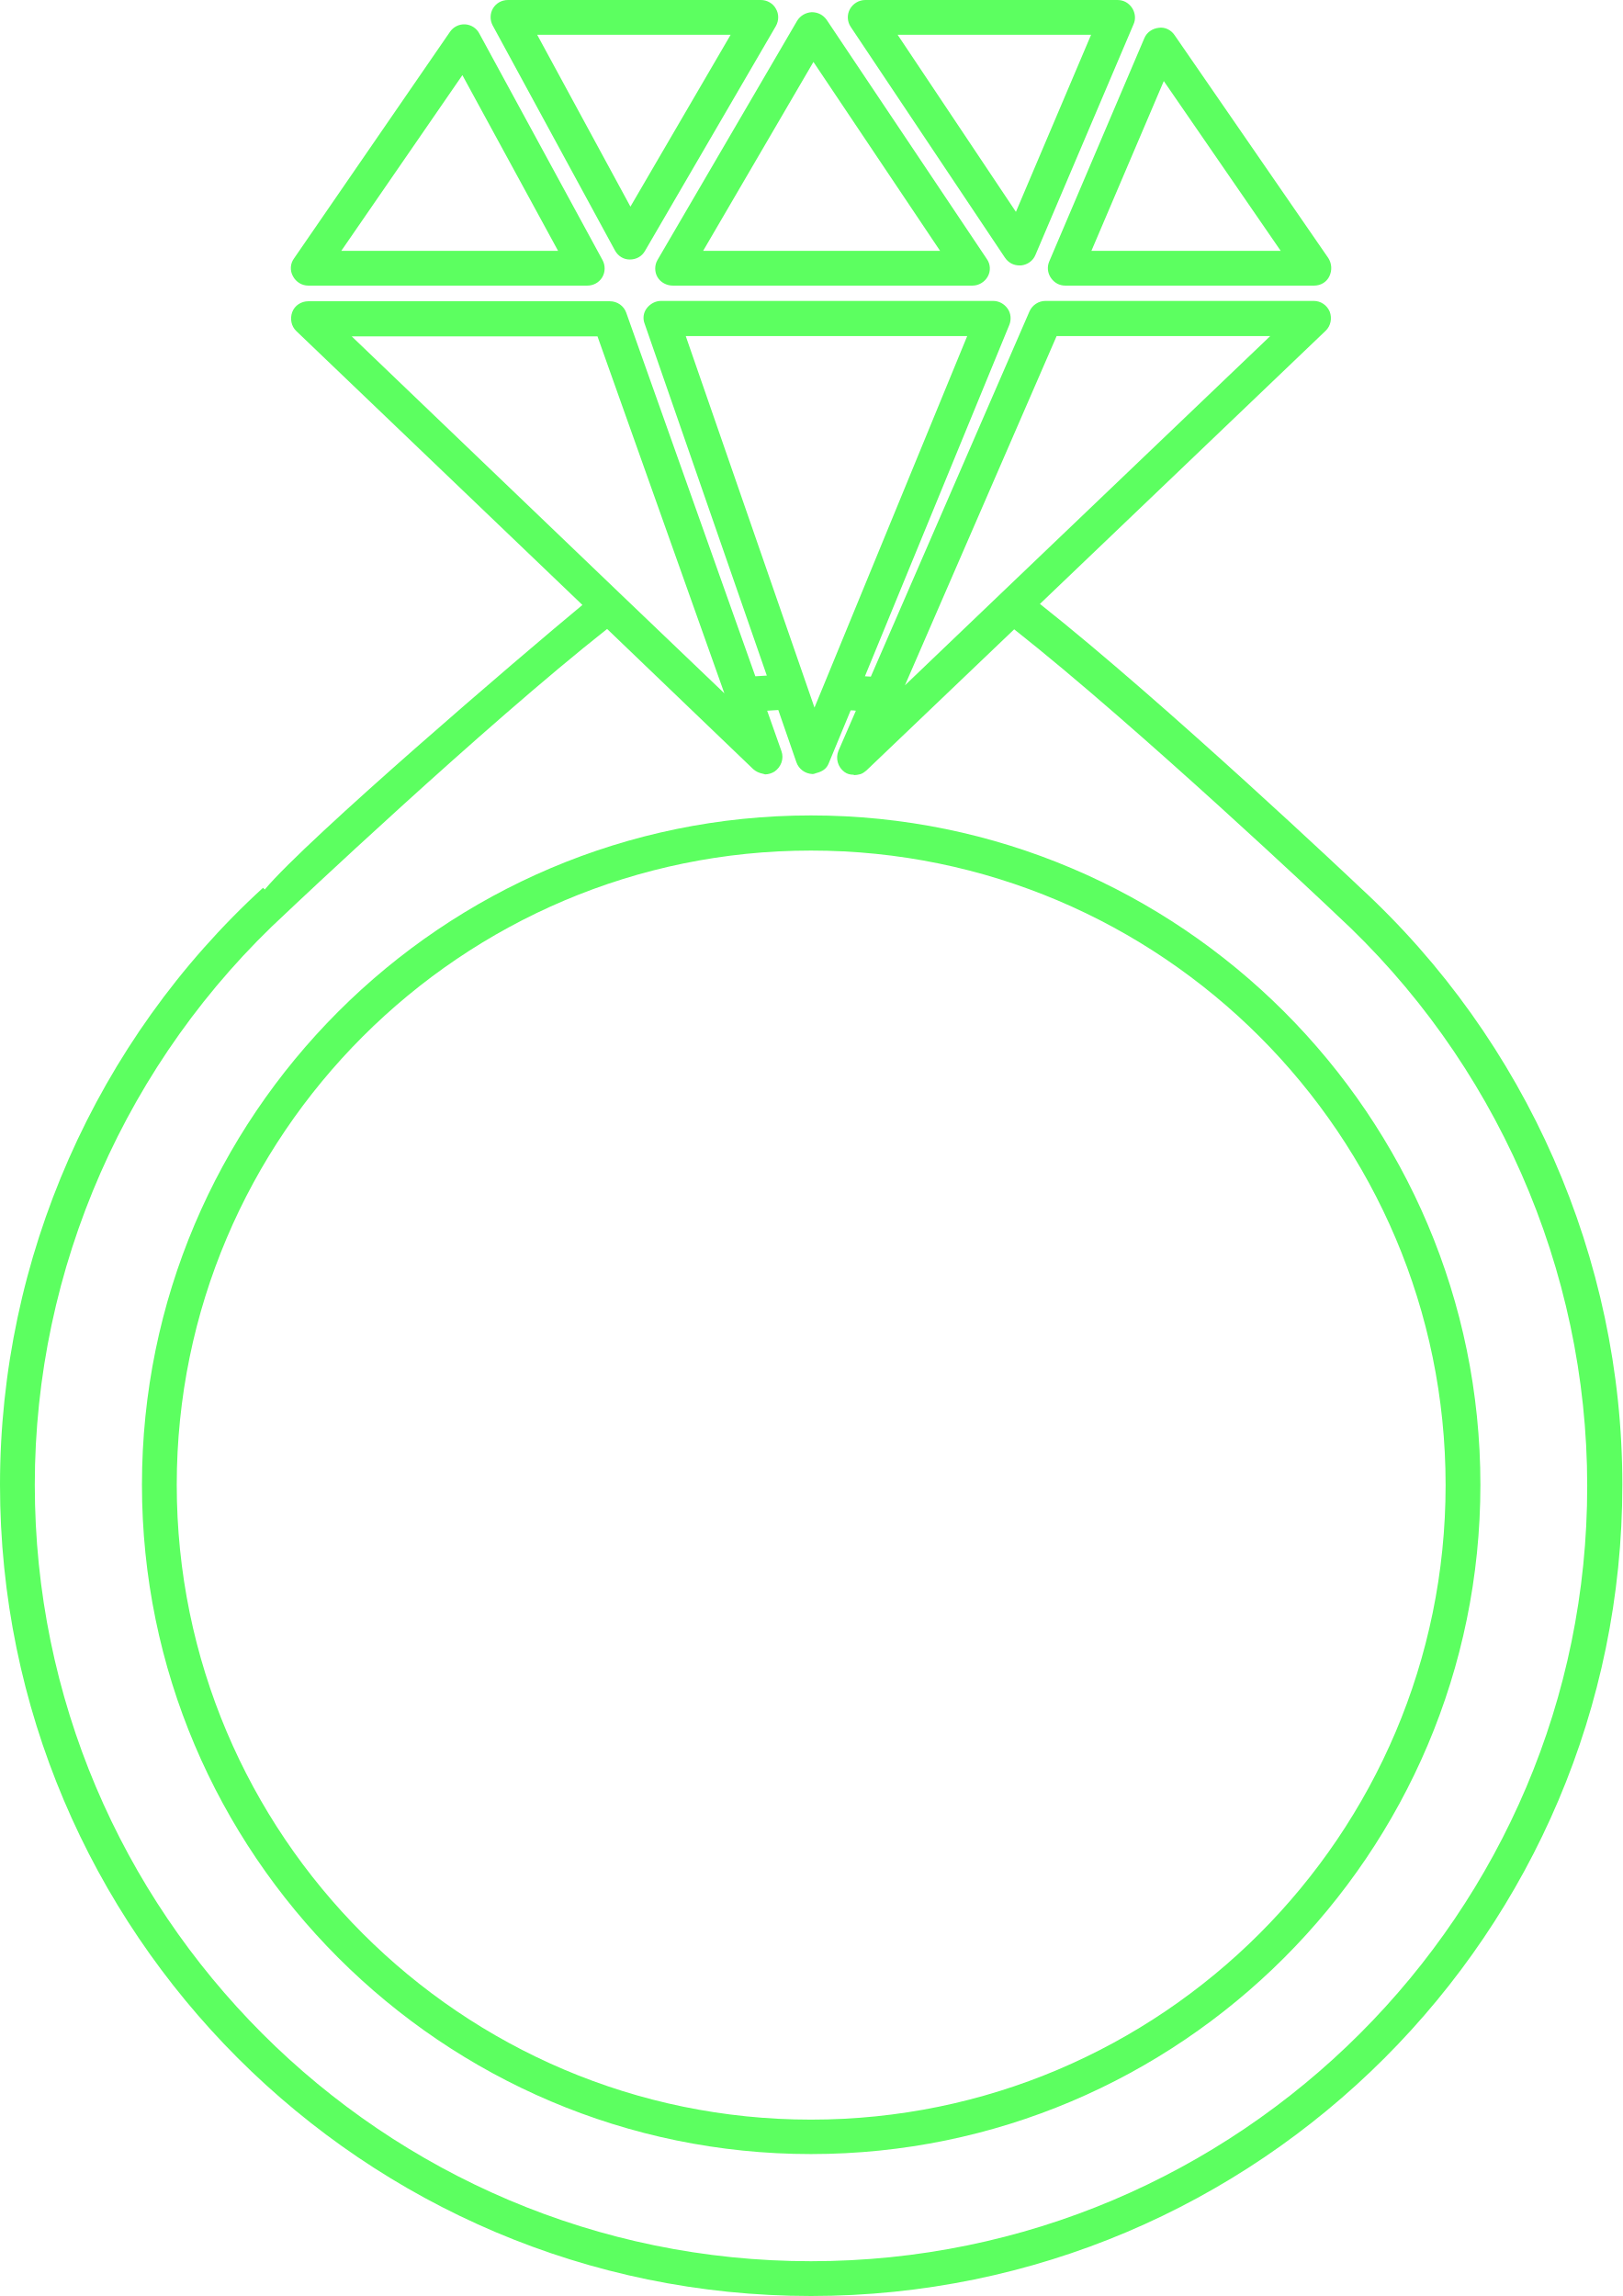
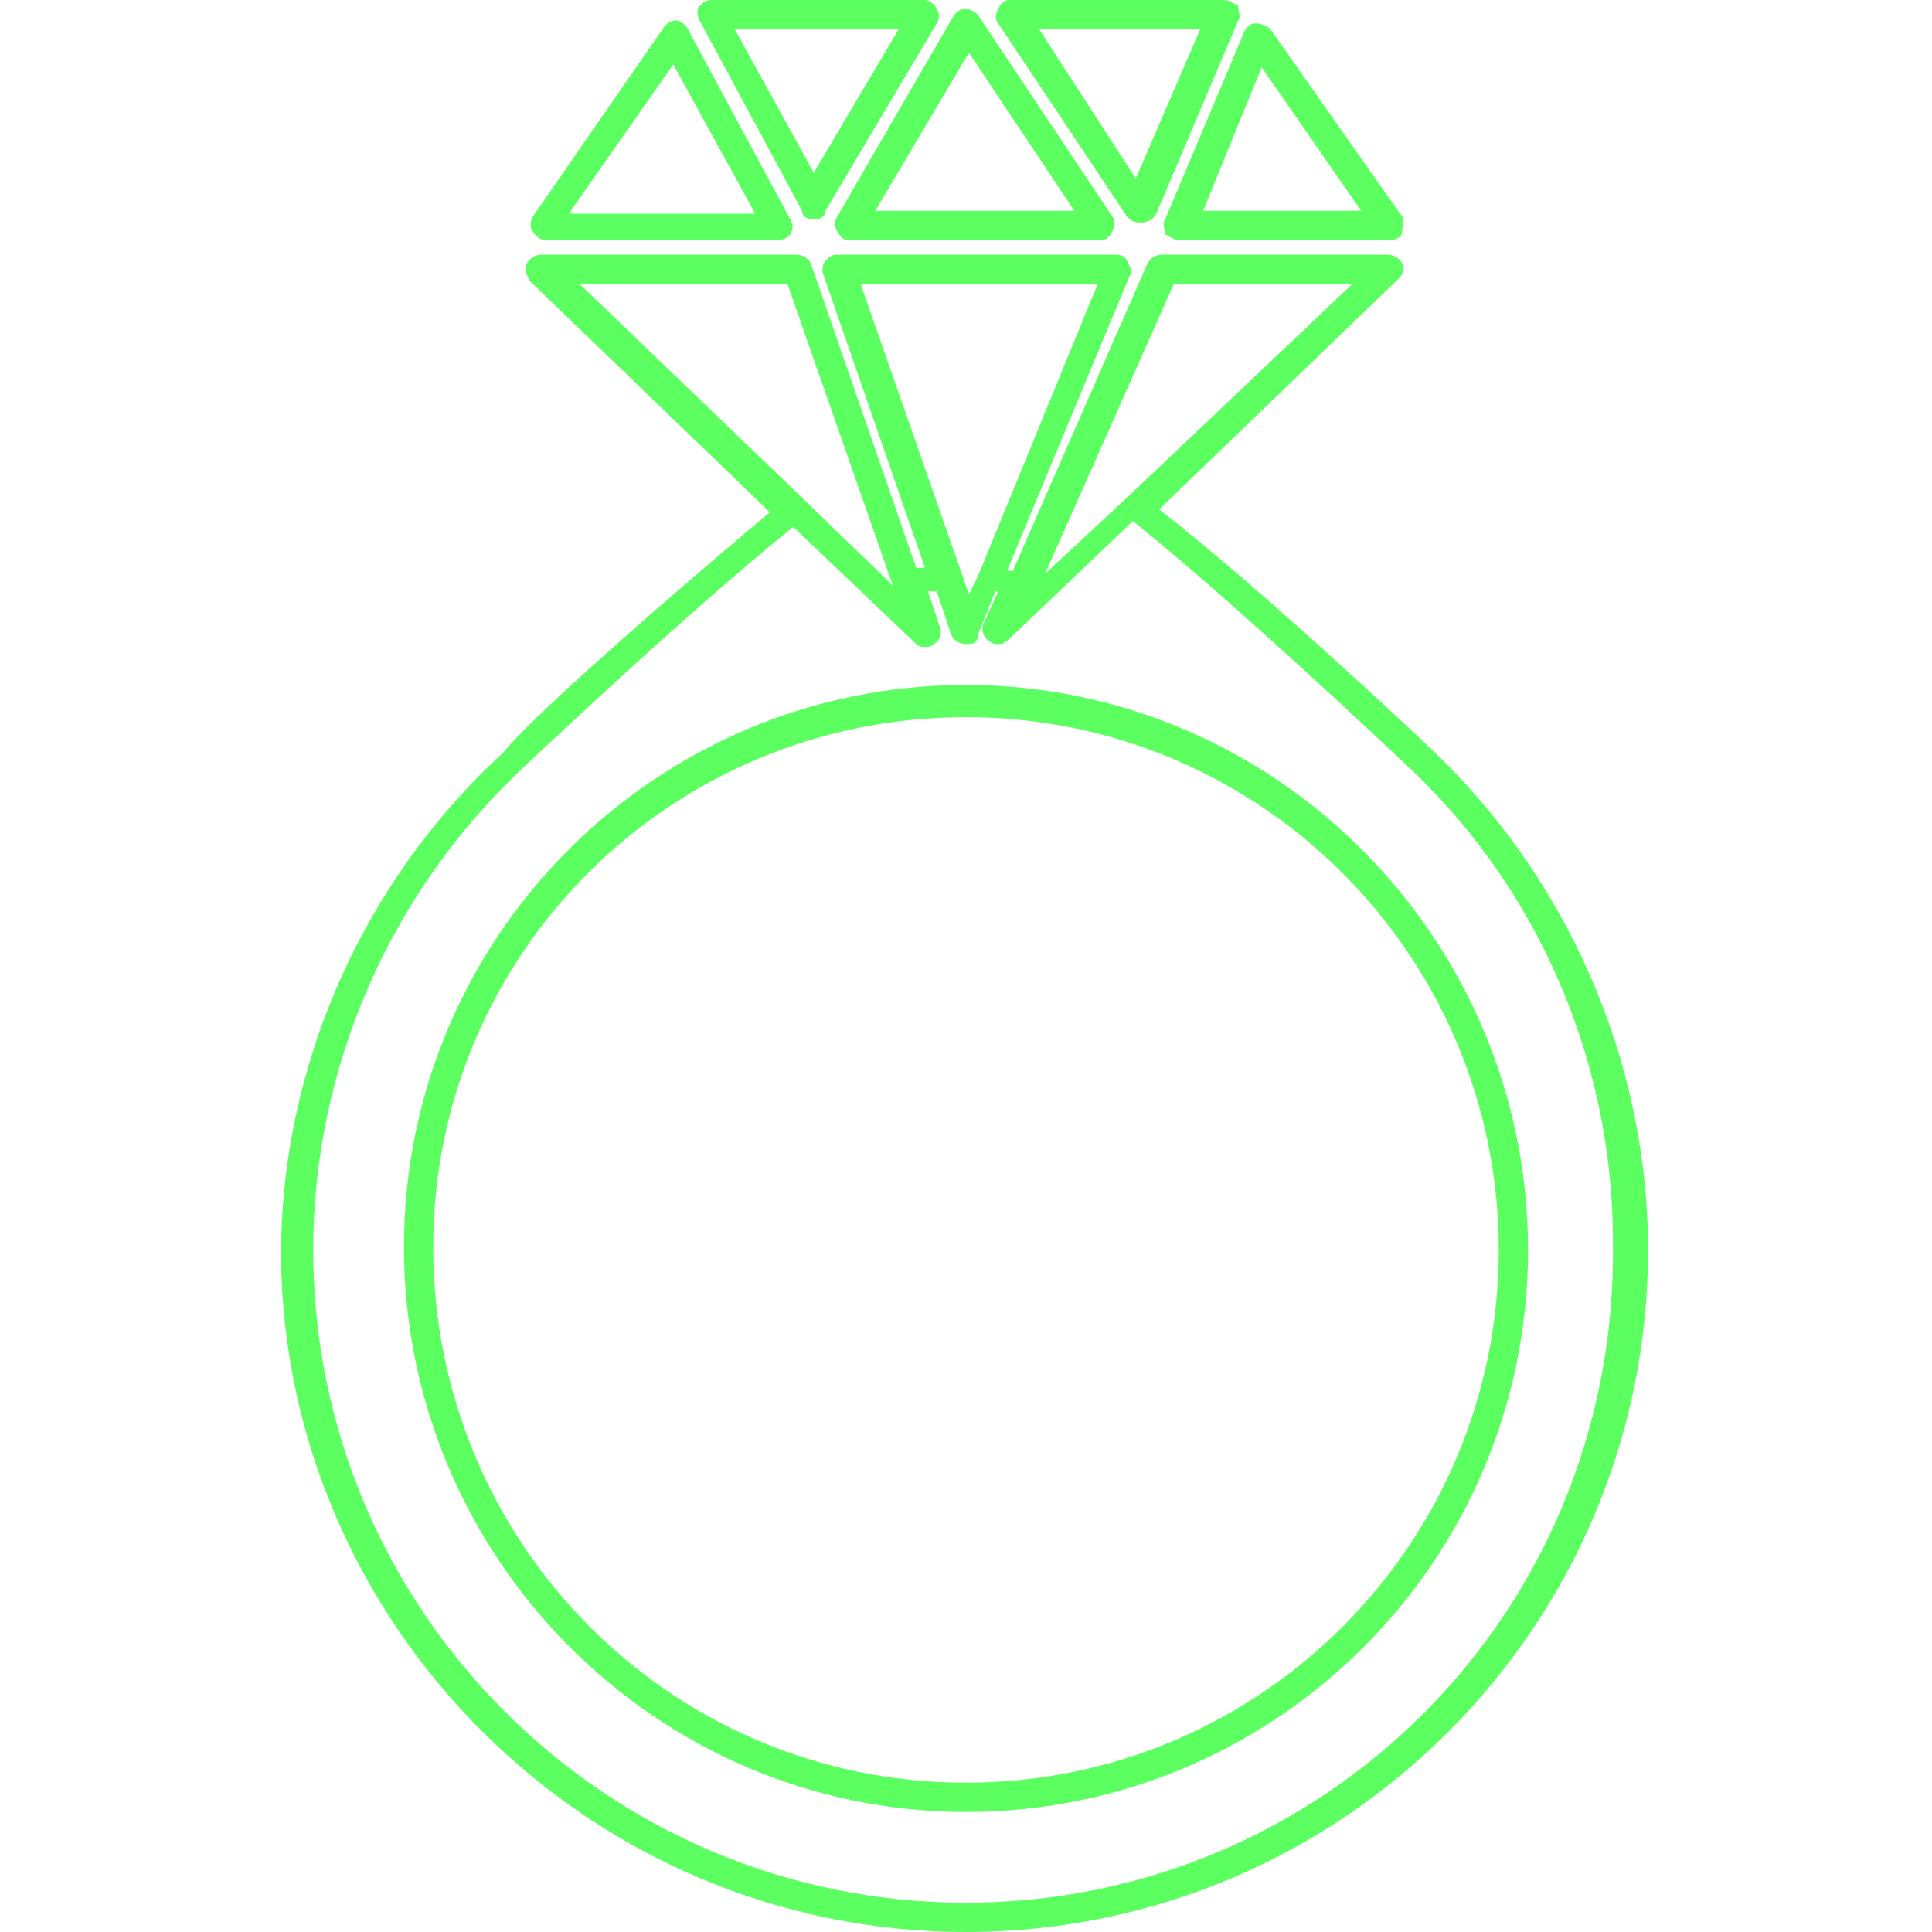
- <svg xmlns="http://www.w3.org/2000/svg" version="1.1" id="Слой_1" x="0px" y="0px" viewBox="0 0 46.63 66" style="enable-background:new 0 0 46.63 66;" xml:space="preserve">
+ <svg xmlns="http://www.w3.org/2000/svg" version="1.1" id="Слой_1" x="0px" y="0px" viewBox="0 0 66 66" style="enable-background:new 0 0 66 66;" xml:space="preserve">
  <style type="text/css">
	.st0{fill:#5CFF60;}
</style>
  <g>
    <g>
-       <path class="st0" d="M19.34,8.21h8.61c0.18,0,0.35-0.1,0.44-0.26s0.08-0.36-0.03-0.51l-4.6-6.87c-0.1-0.14-0.25-0.22-0.43-0.22    c-0.17,0.01-0.33,0.1-0.42,0.25l-4.01,6.87c-0.09,0.15-0.09,0.35,0,0.5S19.16,8.21,19.34,8.21z M23.38,1.78l3.64,5.43h-6.81    L23.38,1.78z" />
-       <path class="st0" d="M30.62,8.21h7.15c0.19,0,0.36-0.1,0.44-0.27s0.07-0.36-0.03-0.52l-4.42-6.41c-0.1-0.15-0.28-0.24-0.46-0.21    c-0.18,0.02-0.34,0.13-0.41,0.3l-2.73,6.41c-0.07,0.16-0.05,0.33,0.04,0.47C30.3,8.13,30.45,8.21,30.62,8.21z M33.45,2.33    l3.36,4.88h-5.44L33.45,2.33z" />
-       <path class="st0" d="M18.1,7.46C18.11,7.46,18.11,7.46,18.1,7.46c0.19,0,0.35-0.09,0.44-0.25l3.76-6.46c0.09-0.16,0.09-0.35,0-0.5    C22.22,0.1,22.05,0,21.87,0H14.6c-0.18,0-0.34,0.09-0.43,0.24s-0.09,0.34-0.01,0.49l3.51,6.46C17.76,7.36,17.92,7.46,18.1,7.46z     M21,1l-2.88,4.94L15.44,1H21z" />
-       <path class="st0" d="M29.3,7.63c0.02,0,0.03,0,0.05,0c0.18-0.02,0.34-0.13,0.41-0.3l2.82-6.63c0.07-0.15,0.05-0.33-0.04-0.47    C32.44,0.08,32.29,0,32.12,0h-7.25c-0.18,0-0.35,0.1-0.44,0.26c-0.09,0.16-0.08,0.36,0.02,0.51l4.43,6.63    C28.98,7.55,29.13,7.63,29.3,7.63z M31.36,1L29.2,6.09L25.8,1H31.36z" />
-       <path class="st0" d="M13.37,0.7c-0.17-0.01-0.34,0.07-0.44,0.22L8.45,7.43C8.34,7.58,8.33,7.78,8.42,7.94    c0.09,0.17,0.26,0.27,0.44,0.27h8.02c0.18,0,0.34-0.09,0.43-0.24c0.09-0.15,0.09-0.34,0.01-0.49l-3.54-6.51    C13.7,0.81,13.54,0.71,13.37,0.7z M9.81,7.21l3.48-5.05l2.75,5.05H9.81z" />
-       <path class="st0" d="M23.31,66c12.86,0,23.32-10.46,23.32-23.32c0-6.5-2.75-12.76-7.54-17.17l0,0c-0.06-0.06-5.61-5.31-9.2-8.15    l8.21-7.85c0.15-0.14,0.19-0.36,0.12-0.55c-0.08-0.19-0.26-0.31-0.46-0.31h-7.71c-0.2,0-0.38,0.12-0.46,0.3l-4.56,10.5    c-0.06,0-0.11-0.01-0.17-0.01l4.15-10.1c0.06-0.15,0.05-0.33-0.05-0.47s-0.25-0.22-0.42-0.22H19c-0.16,0-0.31,0.08-0.41,0.21    s-0.12,0.3-0.06,0.45l3.51,10.11c-0.11,0.01-0.22,0.01-0.33,0.02L18,8.99c-0.07-0.2-0.26-0.33-0.47-0.33H8.86    c-0.2,0-0.39,0.12-0.46,0.31S8.37,9.38,8.52,9.52l8.22,7.87c-1.8,1.49-7.92,6.73-9.13,8.18l-0.05-0.05C2.75,29.92,0,36.18,0,42.68    C0,55.54,10.46,66,23.31,66z M30.37,9.66h6.14l-7.73,7.39c0,0,0,0,0,0l-2.77,2.65L30.37,9.66z M27.8,9.66l-4.13,10.05c0,0,0,0,0,0    l-0.26,0.63L19.71,9.66H27.8z M17.17,9.66l3.65,10.27l-2.99-2.86c0,0,0,0,0,0l-7.72-7.4H17.17z M8.23,26.24    c0.06-0.06,5.68-5.37,9.22-8.16l4.2,4.03c0.08,0.07,0.17,0.11,0.27,0.13c0.01,0,0.02,0.01,0.04,0.01c0.01,0,0.02,0.01,0.03,0.01    c0.09,0,0.19-0.03,0.27-0.08c0.19-0.13,0.28-0.37,0.2-0.59l-0.41-1.16c0.11-0.01,0.21-0.01,0.32-0.02l0.52,1.5    c0.07,0.2,0.25,0.33,0.46,0.34c0,0,0.01,0,0.01,0c0.04,0,0.07-0.02,0.11-0.03c0.16-0.04,0.29-0.12,0.35-0.28l0.63-1.52    c0.05,0,0.1,0,0.15,0.01l-0.5,1.15c-0.09,0.22-0.02,0.47,0.17,0.61c0,0,0,0,0,0c0.08,0.06,0.17,0.08,0.26,0.08    c0.01,0,0.01,0.01,0.02,0.01c0.01,0,0.01,0,0.02,0c0.04,0,0.09-0.01,0.13-0.02c0.01,0,0.03-0.01,0.04-0.01    c0.06-0.02,0.11-0.06,0.16-0.1l4.25-4.06c3.55,2.8,9.13,8.07,9.23,8.17c0,0,0.01,0.01,0.01,0.01c4.59,4.22,7.23,10.21,7.23,16.44    C45.63,54.99,35.62,65,23.31,65S1,54.99,1,42.68C1,36.46,3.63,30.47,8.23,26.24z" />
-       <path class="st0" d="M23.31,61.92c10.61,0,19.24-8.63,19.24-19.24s-8.63-19.24-19.24-19.24S4.08,32.08,4.08,42.68    S12.71,61.92,23.31,61.92z M23.31,24.45c10.06,0,18.24,8.18,18.24,18.24c0,10.06-8.18,18.24-18.24,18.24S5.08,52.74,5.08,42.68    C5.08,32.63,13.26,24.45,23.31,24.45z" />
+       <path class="st0" d="M29,8.2h8.6c0.2,0,0.3-0.1,0.4-0.3c0.1-0.2,0.1-0.4,0-0.5l-4.6-6.9c-0.1-0.1-0.3-0.2-0.4-0.2    c-0.2,0-0.3,0.1-0.4,0.2l-4,6.9c-0.1,0.2-0.1,0.3,0,0.5C28.7,8.1,28.8,8.2,29,8.2z M33.1,1.8l3.6,5.4h-6.8L33.1,1.8z" />
+       <path class="st0" d="M40.3,8.2h7.2c0.2,0,0.4-0.1,0.4-0.3s0.1-0.4,0-0.5L43.4,1c-0.1-0.1-0.3-0.2-0.5-0.2c-0.2,0-0.3,0.1-0.4,0.3    l-2.7,6.4c-0.1,0.2,0,0.3,0,0.5C40,8.1,40.1,8.2,40.3,8.2z M43.1,2.3l3.4,4.9h-5.4L43.1,2.3z" />
+       <path class="st0" d="M27.8,7.5C27.8,7.5,27.8,7.5,27.8,7.5c0.2,0,0.4-0.1,0.4-0.3L32,0.8c0.1-0.2,0.1-0.3,0-0.5    C31.9,0.1,31.7,0,31.6,0h-7.3c-0.2,0-0.3,0.1-0.4,0.2s-0.1,0.3,0,0.5l3.5,6.5C27.4,7.4,27.6,7.5,27.8,7.5z M30.7,1l-2.9,4.9    L25.1,1H30.7z" />
+       <path class="st0" d="M39,7.6C39,7.6,39,7.6,39,7.6c0.2,0,0.4-0.1,0.5-0.3l2.8-6.6c0.1-0.1,0-0.3,0-0.5C42.1,0.1,42,0,41.8,0h-7.3    c-0.2,0-0.3,0.1-0.4,0.3c-0.1,0.2-0.1,0.4,0,0.5l4.4,6.6C38.7,7.6,38.8,7.6,39,7.6z M41,1l-2.2,5.1L35.5,1H41z" />
+       <path class="st0" d="M23.1,0.7c-0.2,0-0.3,0.1-0.4,0.2l-4.5,6.5c-0.1,0.2-0.1,0.4,0,0.5c0.1,0.2,0.3,0.3,0.4,0.3h8    c0.2,0,0.3-0.1,0.4-0.2c0.1-0.2,0.1-0.3,0-0.5L23.5,1C23.4,0.8,23.2,0.7,23.1,0.7z M19.5,7.2L23,2.2l2.8,5.1H19.5z" />
+       <path class="st0" d="M33,66c12.9,0,23.3-10.5,23.3-23.3c0-6.5-2.8-12.8-7.5-17.2l0,0c-0.1-0.1-5.6-5.3-9.2-8.1l8.2-7.9    C47.9,9.4,48,9.2,47.9,9c-0.1-0.2-0.3-0.3-0.5-0.3h-7.7c-0.2,0-0.4,0.1-0.5,0.3l-4.6,10.5c-0.1,0-0.1,0-0.2,0l4.2-10.1    c0.1-0.1,0-0.3-0.1-0.5s-0.3-0.2-0.4-0.2h-9.5c-0.2,0-0.3,0.1-0.4,0.2s-0.1,0.3-0.1,0.4l3.5,10.1c-0.1,0-0.2,0-0.3,0L27.7,9    c-0.1-0.2-0.3-0.3-0.5-0.3h-8.7c-0.2,0-0.4,0.1-0.5,0.3s0,0.4,0.1,0.6l8.2,7.9c-1.8,1.5-7.9,6.7-9.1,8.2l0,0    c-4.8,4.4-7.6,10.7-7.6,17.2C9.7,55.5,20.1,66,33,66z M40.1,9.7h6.1L38.5,17l0,0l-2.8,2.6L40.1,9.7z M37.5,9.7l-4.1,10l0,0    l-0.3,0.6L29.4,9.7H37.5z M26.9,9.7l3.6,10.3l-3-2.9l0,0l-7.7-7.4L26.9,9.7L26.9,9.7z M17.9,26.2c0.1-0.1,5.7-5.4,9.2-8.2l4.2,4    c0.1,0.1,0.2,0.1,0.3,0.1c0,0,0,0,0,0c0,0,0,0,0,0c0.1,0,0.2,0,0.3-0.1c0.2-0.1,0.3-0.4,0.2-0.6l-0.4-1.2c0.1,0,0.2,0,0.3,0    l0.5,1.5c0.1,0.2,0.3,0.3,0.5,0.3h0c0,0,0.1,0,0.1,0c0.2,0,0.3-0.1,0.3-0.3l0.6-1.5c0,0,0.1,0,0.1,0l-0.5,1.1    c-0.1,0.2,0,0.5,0.2,0.6l0,0c0.1,0.1,0.2,0.1,0.3,0.1c0,0,0,0,0,0c0,0,0,0,0,0c0,0,0.1,0,0.1,0c0,0,0,0,0,0c0.1,0,0.1-0.1,0.2-0.1    l4.3-4.1c3.5,2.8,9.1,8.1,9.2,8.2l0,0c4.6,4.2,7.2,10.2,7.2,16.4C55.3,55,45.3,65,33,65S10.7,55,10.7,42.7    C10.7,36.5,13.3,30.5,17.9,26.2z" />
+       <path class="st0" d="M33,61.9c10.6,0,19.2-8.6,19.2-19.2S43.6,23.4,33,23.4s-19.2,8.6-19.2,19.2S22.4,61.9,33,61.9z M33,24.5    c10.1,0,18.2,8.2,18.2,18.2S43.1,60.9,33,60.9s-18.2-8.2-18.2-18.3C14.8,32.6,22.9,24.5,33,24.5z" />
    </g>
  </g>
</svg>
